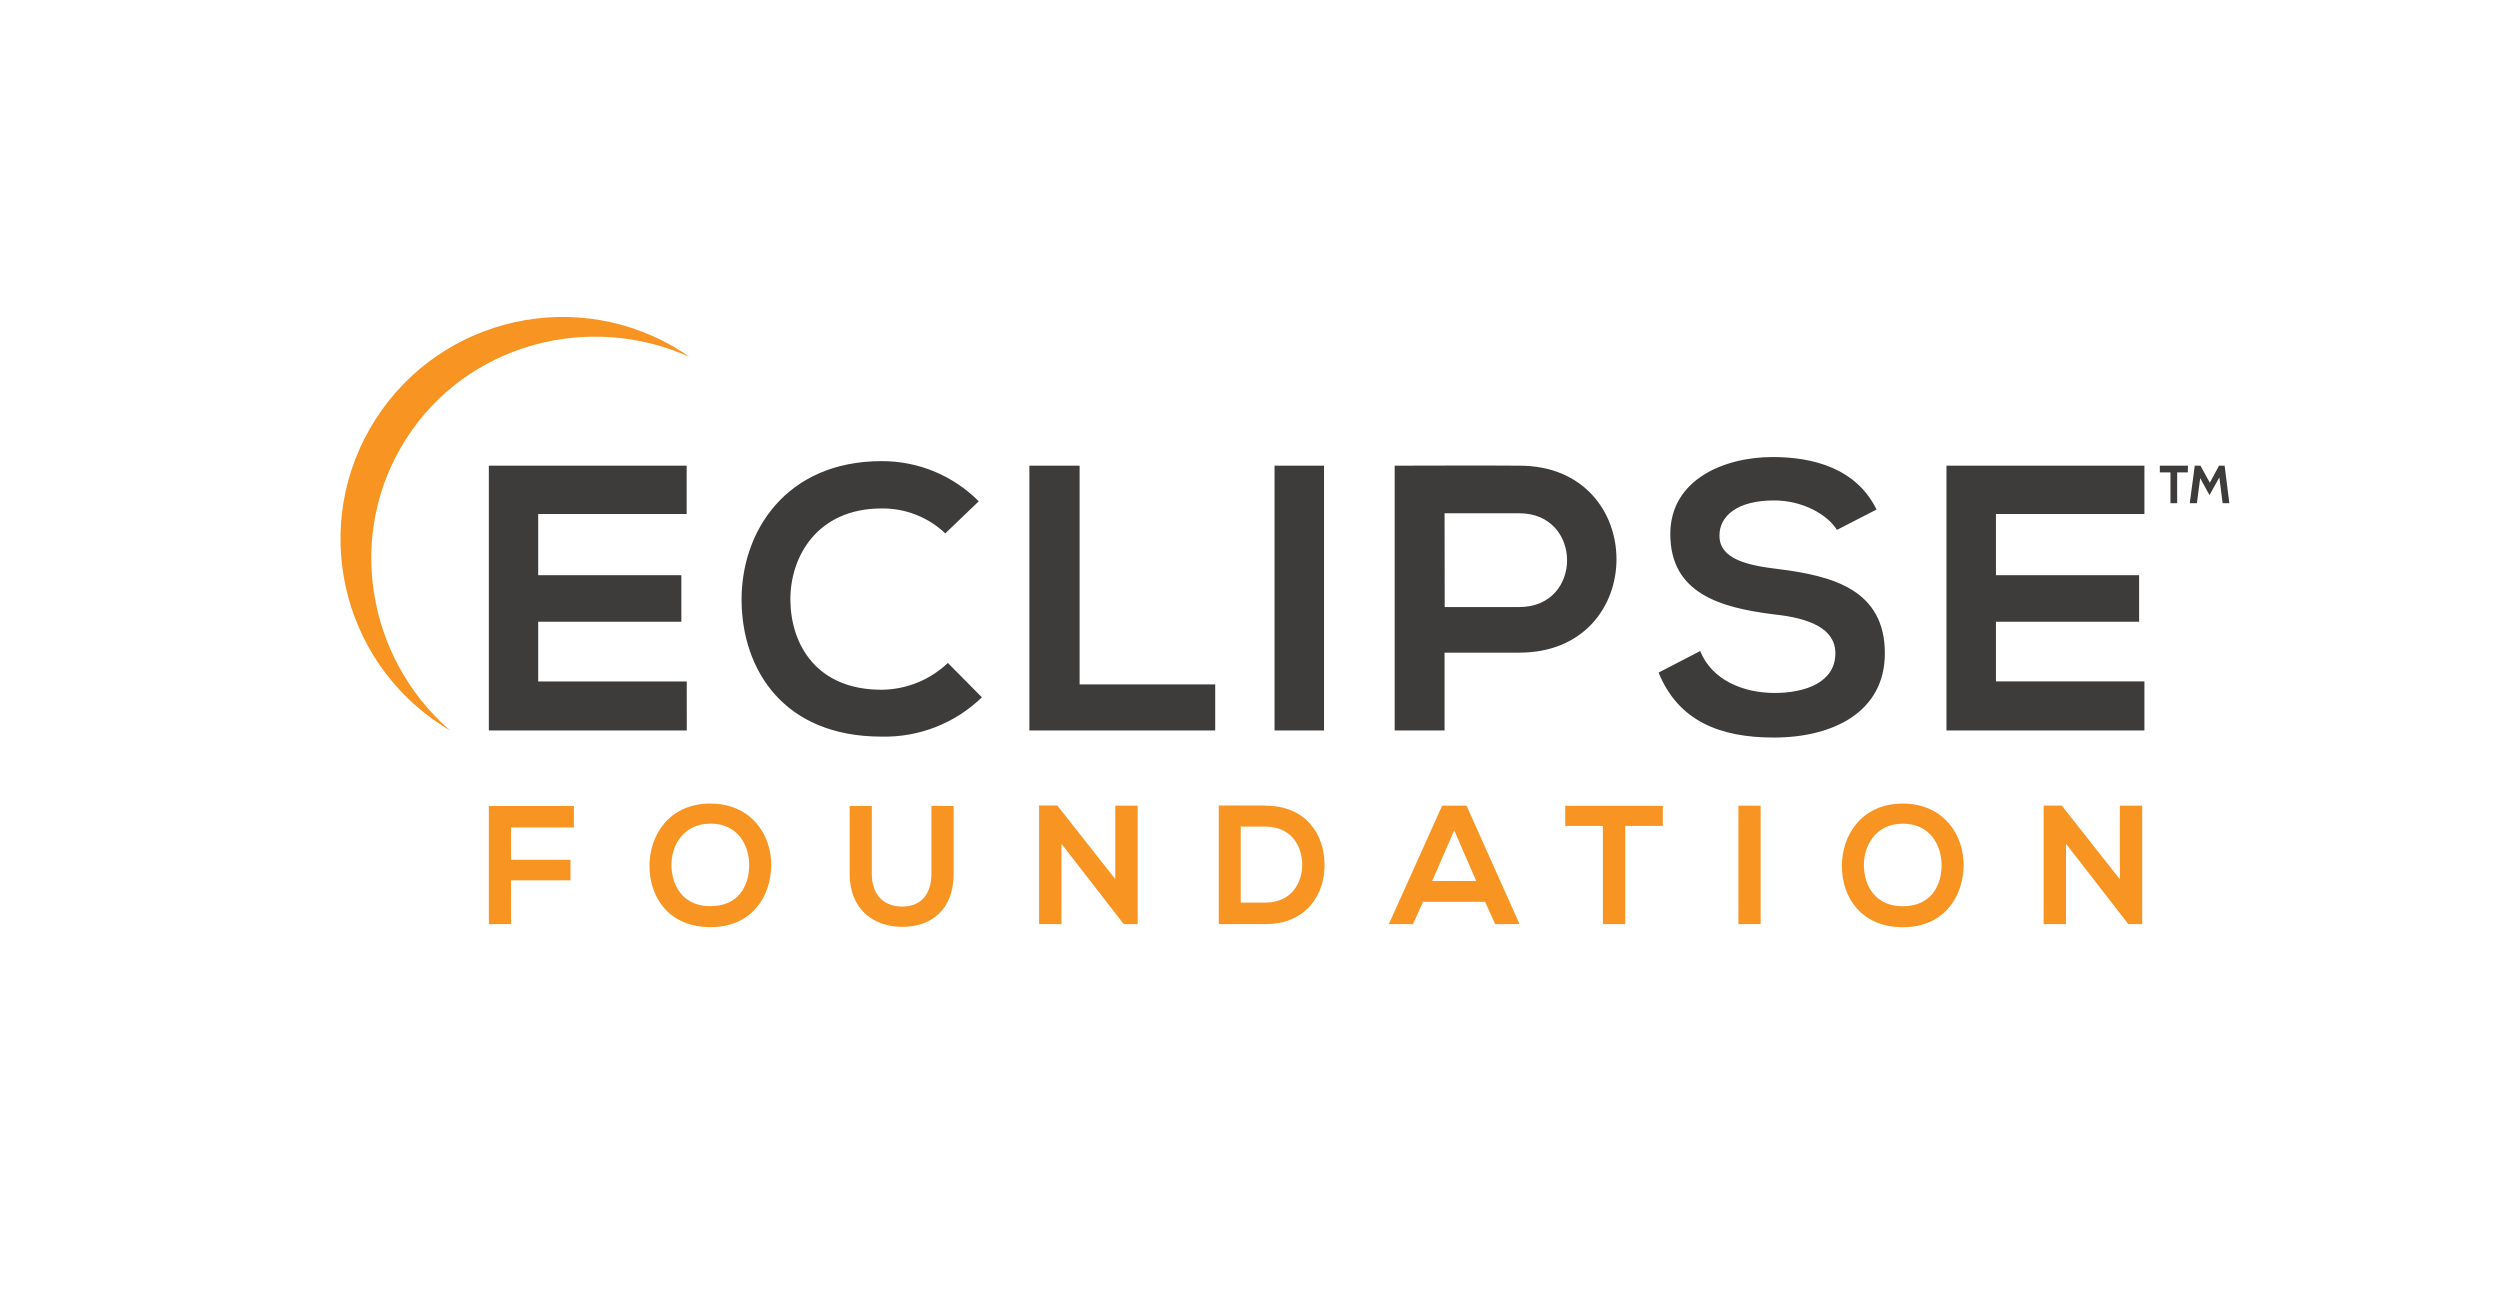
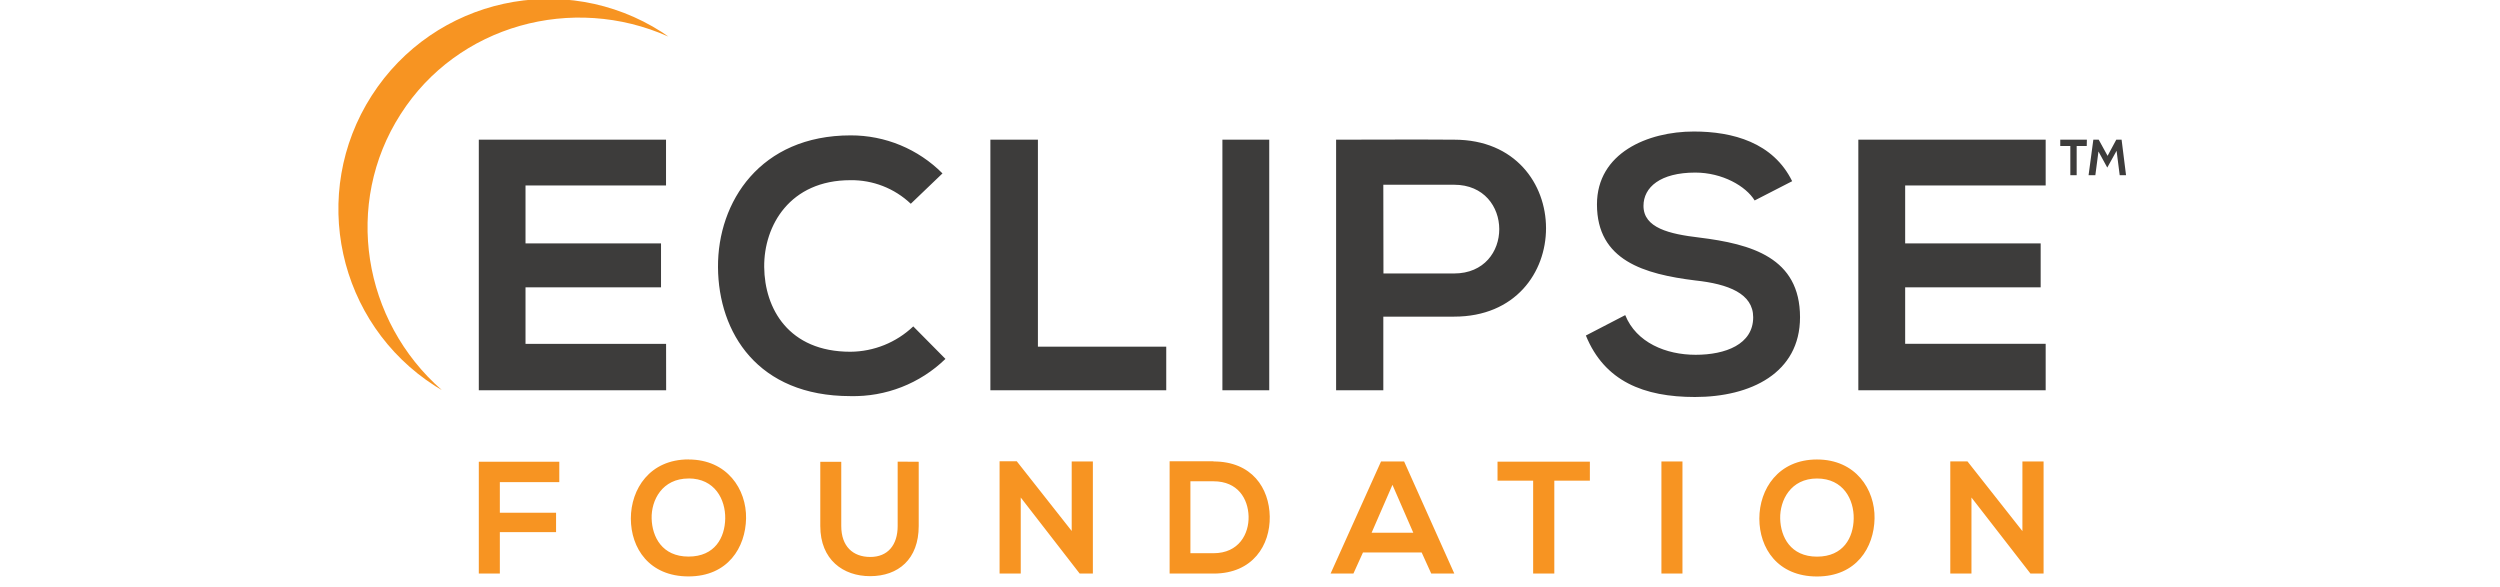
- <svg xmlns="http://www.w3.org/2000/svg" viewBox="0 0 373.33 195">
+ <svg xmlns="http://www.w3.org/2000/svg" width="469" height="110">
+   <rect id="backgroundrect" width="100%" height="100%" x="0" y="0" fill="none" stroke="none" />
  <defs>
    <style>.cls-1{fill:#f79422;}.cls-2{fill:#3d3c3b;}</style>
  </defs>
-   <g id="Layer_1" data-name="Layer 1">
-     <path class="cls-1" d="M316.56,131.3l-8.67-11h-2.71V138h3.34v-12l9.31,12h2.07V120.31h-3.34ZM284.15,123c4.17,0,5.84,3.34,5.79,6.33s-1.62,6-5.79,6-5.74-3.11-5.81-6S280,123,284.15,123Zm0-3c-6.12,0-9.1,4.68-9.1,9.33s2.88,9.13,9.1,9.13,9-4.58,9.08-9.16S290.25,120,284.15,120Zm-21.23,18V120.31H259.6V138Zm-23.56,0h3.34V123.34h5.61v-3H233.74v3h5.62Zm-18.91-6.44h-6.58l3.29-7.56Zm2.83,6.44h3.64L219,120.31h-3.64L207.4,138H211l1.51-3.33h9.26Zm-38-14.56h3.64c3.85,0,5.46,2.76,5.54,5.52s-1.52,5.83-5.54,5.83h-3.64Zm3.64-3.16H182V138h6.95c6.2,0,8.93-4.52,8.85-9S195,120.31,188.92,120.31Zm-22.37,11-8.67-11h-2.71V138h3.34v-12l9.3,12h2.08V120.31h-3.34Zm-27.46-10.94V130.5c0,3-1.56,4.88-4.32,4.88s-4.58-1.69-4.58-4.88V120.36h-3.31V130.5c0,5.33,3.62,7.91,7.86,7.91,4.45,0,7.67-2.68,7.67-7.91V120.36Zm-33,2.65c4.17,0,5.84,3.34,5.79,6.33s-1.62,6-5.79,6-5.74-3.11-5.82-6S101.93,123,106.1,123Zm0-3c-6.12,0-9.1,4.68-9.1,9.33s2.88,9.13,9.1,9.13,9-4.58,9.08-9.16S112.19,120,106.1,120ZM76.32,138v-6.54h8.87V128.4H76.32v-4.83H85.7v-3.21H73V138Z" />
-     <path class="cls-2" d="M320.23,101.75H298.06V92.84h21.38V85.9H298.06V76.76h22.17V69.54H290.67v39.54h29.56Zm-40-25.66c-3-6.1-9.36-7.84-15.51-7.84-7.28,0-15.29,3.38-15.29,11.5,0,8.86,7.45,11,15.51,12,5.25.56,9.14,2.09,9.14,5.81,0,4.29-4.4,5.92-9.08,5.92s-9.36-1.92-11.11-6.26l-6.21,3.22c2.94,7.22,9.14,9.7,17.21,9.7,8.8,0,16.58-3.78,16.58-12.58,0-9.42-7.67-11.56-15.91-12.58-4.73-.56-8.79-1.52-8.79-5,0-2.93,2.65-5.25,8.17-5.25,4.29,0,8,2.15,9.37,4.4Zm-53.34-6.55c-6.21-.05-12.41,0-18.62,0v39.54h7.45V97.46h11.17C246.25,97.46,246.2,69.54,226.91,69.54Zm-11.17,7.11h11.17c9.47,0,9.53,14,0,14H215.74Zm-18,32.43V69.54h-7.39v39.54Zm-44-39.54v39.54h27.75V102.2H161.22V69.54ZM141.55,99a14.53,14.53,0,0,1-9.92,4c-9.76,0-13.54-6.82-13.6-13.37s4.06-13.7,13.6-13.7a13.56,13.56,0,0,1,9.53,3.72l5-4.79a20.35,20.35,0,0,0-14.49-6c-14.27,0-21,10.49-20.93,20.81S117,110,131.63,110a20.83,20.83,0,0,0,15-5.87Zm-39,2.76H80.37V92.84h21.38V85.9H80.37V76.76h22.17V69.54H73v39.54h29.56Z" />
-     <path class="cls-1" d="M60.66,65.52c9-14.1,27.15-19,42.25-12.25l-1-.69a33.16,33.16,0,1,0-35.8,55.83l1.05.63C54.69,98.14,51.61,79.63,60.66,65.52Z" />
-     <path class="cls-2" d="M326.71,70.54h-1.59v4.6h-1v-4.6h-1.59v-1h4.2Z" />
-     <path class="cls-2" d="M332.91,75.14h-1l-.49-3.85-1.47,2.65-1.39-2.54-.49,3.74H327l.75-5.6h.85L330,72.09l1.37-2.55h.84Z" />
+   <g class="currentLayer" style="">
+     <g id="Layer_1" data-name="Layer 1" class="">
+       <path class="cls-1" d="M379.405,99.635 l-10.308,-13.078 h-3.222 V107.601 h3.971 v-14.267 l11.069,14.267 h2.461 V86.568 h-3.971 zM340.871,89.766 c4.958,0 6.943,3.971 6.884,7.526 s-1.926,7.134 -6.884,7.134 s-6.825,-3.698 -6.908,-7.134 S335.937,89.766 340.871,89.766 zm0,-3.567 c-7.276,0 -10.819,5.564 -10.819,11.093 s3.424,10.855 10.819,10.855 s10.701,-5.445 10.796,-10.891 S348.123,86.2 340.871,86.2 zm-25.241,21.401 V86.568 H311.682 V107.601 zm-28.012,0 h3.971 V90.171 h6.67 v-3.567 H280.936 v3.567 h6.682 zm-22.483,-7.657 h-7.823 l3.912,-8.988 zm3.365,7.657 h4.328 L263.411,86.568 h-4.328 L249.619,107.601 H253.899 l1.795,-3.959 h11.01 zm-45.18,-17.311 h4.328 c4.577,0 6.492,3.282 6.587,6.563 s-1.807,6.932 -6.587,6.932 h-4.328 zm4.328,-3.757 H219.42 V107.601 h8.263 c7.371,0 10.617,-5.374 10.522,-10.701 S234.876,86.568 227.647,86.568 zm-26.597,13.078 l-10.308,-13.078 h-3.222 V107.601 h3.971 v-14.267 l11.057,14.267 h2.473 V86.568 h-3.971 zm-32.649,-13.007 V98.683 c0,3.567 -1.855,5.802 -5.136,5.802 s-5.445,-2.009 -5.445,-5.802 V86.628 h-3.935 V98.683 c0,6.337 4.304,9.405 9.345,9.405 c5.291,0 9.119,-3.186 9.119,-9.405 V86.628 zm-39.235,3.151 c4.958,0 6.943,3.971 6.884,7.526 s-1.926,7.134 -6.884,7.134 s-6.825,-3.698 -6.92,-7.134 S124.22,89.766 129.178,89.766 zm0,-3.567 c-7.276,0 -10.819,5.564 -10.819,11.093 s3.424,10.855 10.819,10.855 s10.701,-5.445 10.796,-10.891 S136.419,86.2 129.178,86.2 zM93.771,107.601 v-7.776 h10.546 V96.187 H93.771 v-5.743 H104.924 v-3.817 H89.824 V107.601 z" id="svg_1" />
+       <path class="cls-2" d="M383.768,64.501 H357.409 V53.908 h25.42 V45.656 H357.409 V34.789 h26.359 V26.205 H348.623 v47.011 h35.145 zm-47.558,-30.508 c-3.567,-7.253 -11.129,-9.321 -18.441,-9.321 c-8.656,0 -18.179,4.019 -18.179,13.673 c0,10.534 8.858,13.078 18.441,14.267 c6.242,0.666 10.867,2.485 10.867,6.908 c0,5.101 -5.231,7.039 -10.796,7.039 s-11.129,-2.283 -13.209,-7.443 l-7.383,3.828 c3.496,8.584 10.867,11.533 20.462,11.533 c10.463,0 19.713,-4.494 19.713,-14.957 c0,-11.2 -9.119,-13.744 -18.916,-14.957 c-5.624,-0.666 -10.451,-1.807 -10.451,-5.945 c0,-3.484 3.151,-6.242 9.714,-6.242 c5.101,0 9.512,2.556 11.14,5.231 zm-63.419,-7.788 c-7.383,-0.059 -14.755,0 -22.138,0 v47.011 h8.858 V59.401 h13.281 C295.81,59.401 295.75,26.205 272.815,26.205 zm-13.281,8.453 h13.281 c11.259,0 11.331,16.645 0,16.645 H259.535 zm-21.401,38.558 V26.205 h-8.786 v47.011 zm-52.314,-47.011 v47.011 h32.993 V65.036 H194.713 V26.205 zM171.327,61.232 a17.275,17.275 0 0 1 -11.794,4.756 c-11.604,0 -16.098,-8.109 -16.17,-15.896 s4.827,-16.289 16.17,-16.289 a16.122,16.122 0 0 1 11.331,4.423 l5.945,-5.695 a24.195,24.195 0 0 0 -17.228,-7.134 c-16.966,0 -24.968,12.472 -24.885,24.742 S142.138,74.31 159.532,74.31 a24.766,24.766 0 0 0 17.834,-6.979 zm-46.369,3.282 H98.587 V53.908 h25.42 V45.656 H98.587 V34.789 h26.359 V26.205 H89.824 v47.011 h35.145 z" id="svg_2" />
+       <path class="cls-1" d="M75.152,21.426 c10.701,-16.764 32.28,-22.59 50.233,-14.565 l-1.189,-0.82 a39.426,39.426 0 1 0 -42.564,66.379 l1.248,0.749 C68.054,60.209 64.392,38.202 75.152,21.426 z" id="svg_3" />
+       <path class="cls-2" d="M391.473,27.394 h-1.89 v5.469 h-1.189 v-5.469 h-1.89 v-1.189 h4.994 z" id="svg_4" />
+       <path class="cls-2" d="M398.844,32.863 h-1.189 l-0.583,-4.577 l-1.748,3.151 l-1.653,-3.02 l-0.583,4.447 H391.817 l0.892,-6.658 h1.011 L395.384,29.237 l1.629,-3.032 h0.999 z" id="svg_5" />
+     </g>
  </g>
</svg>
